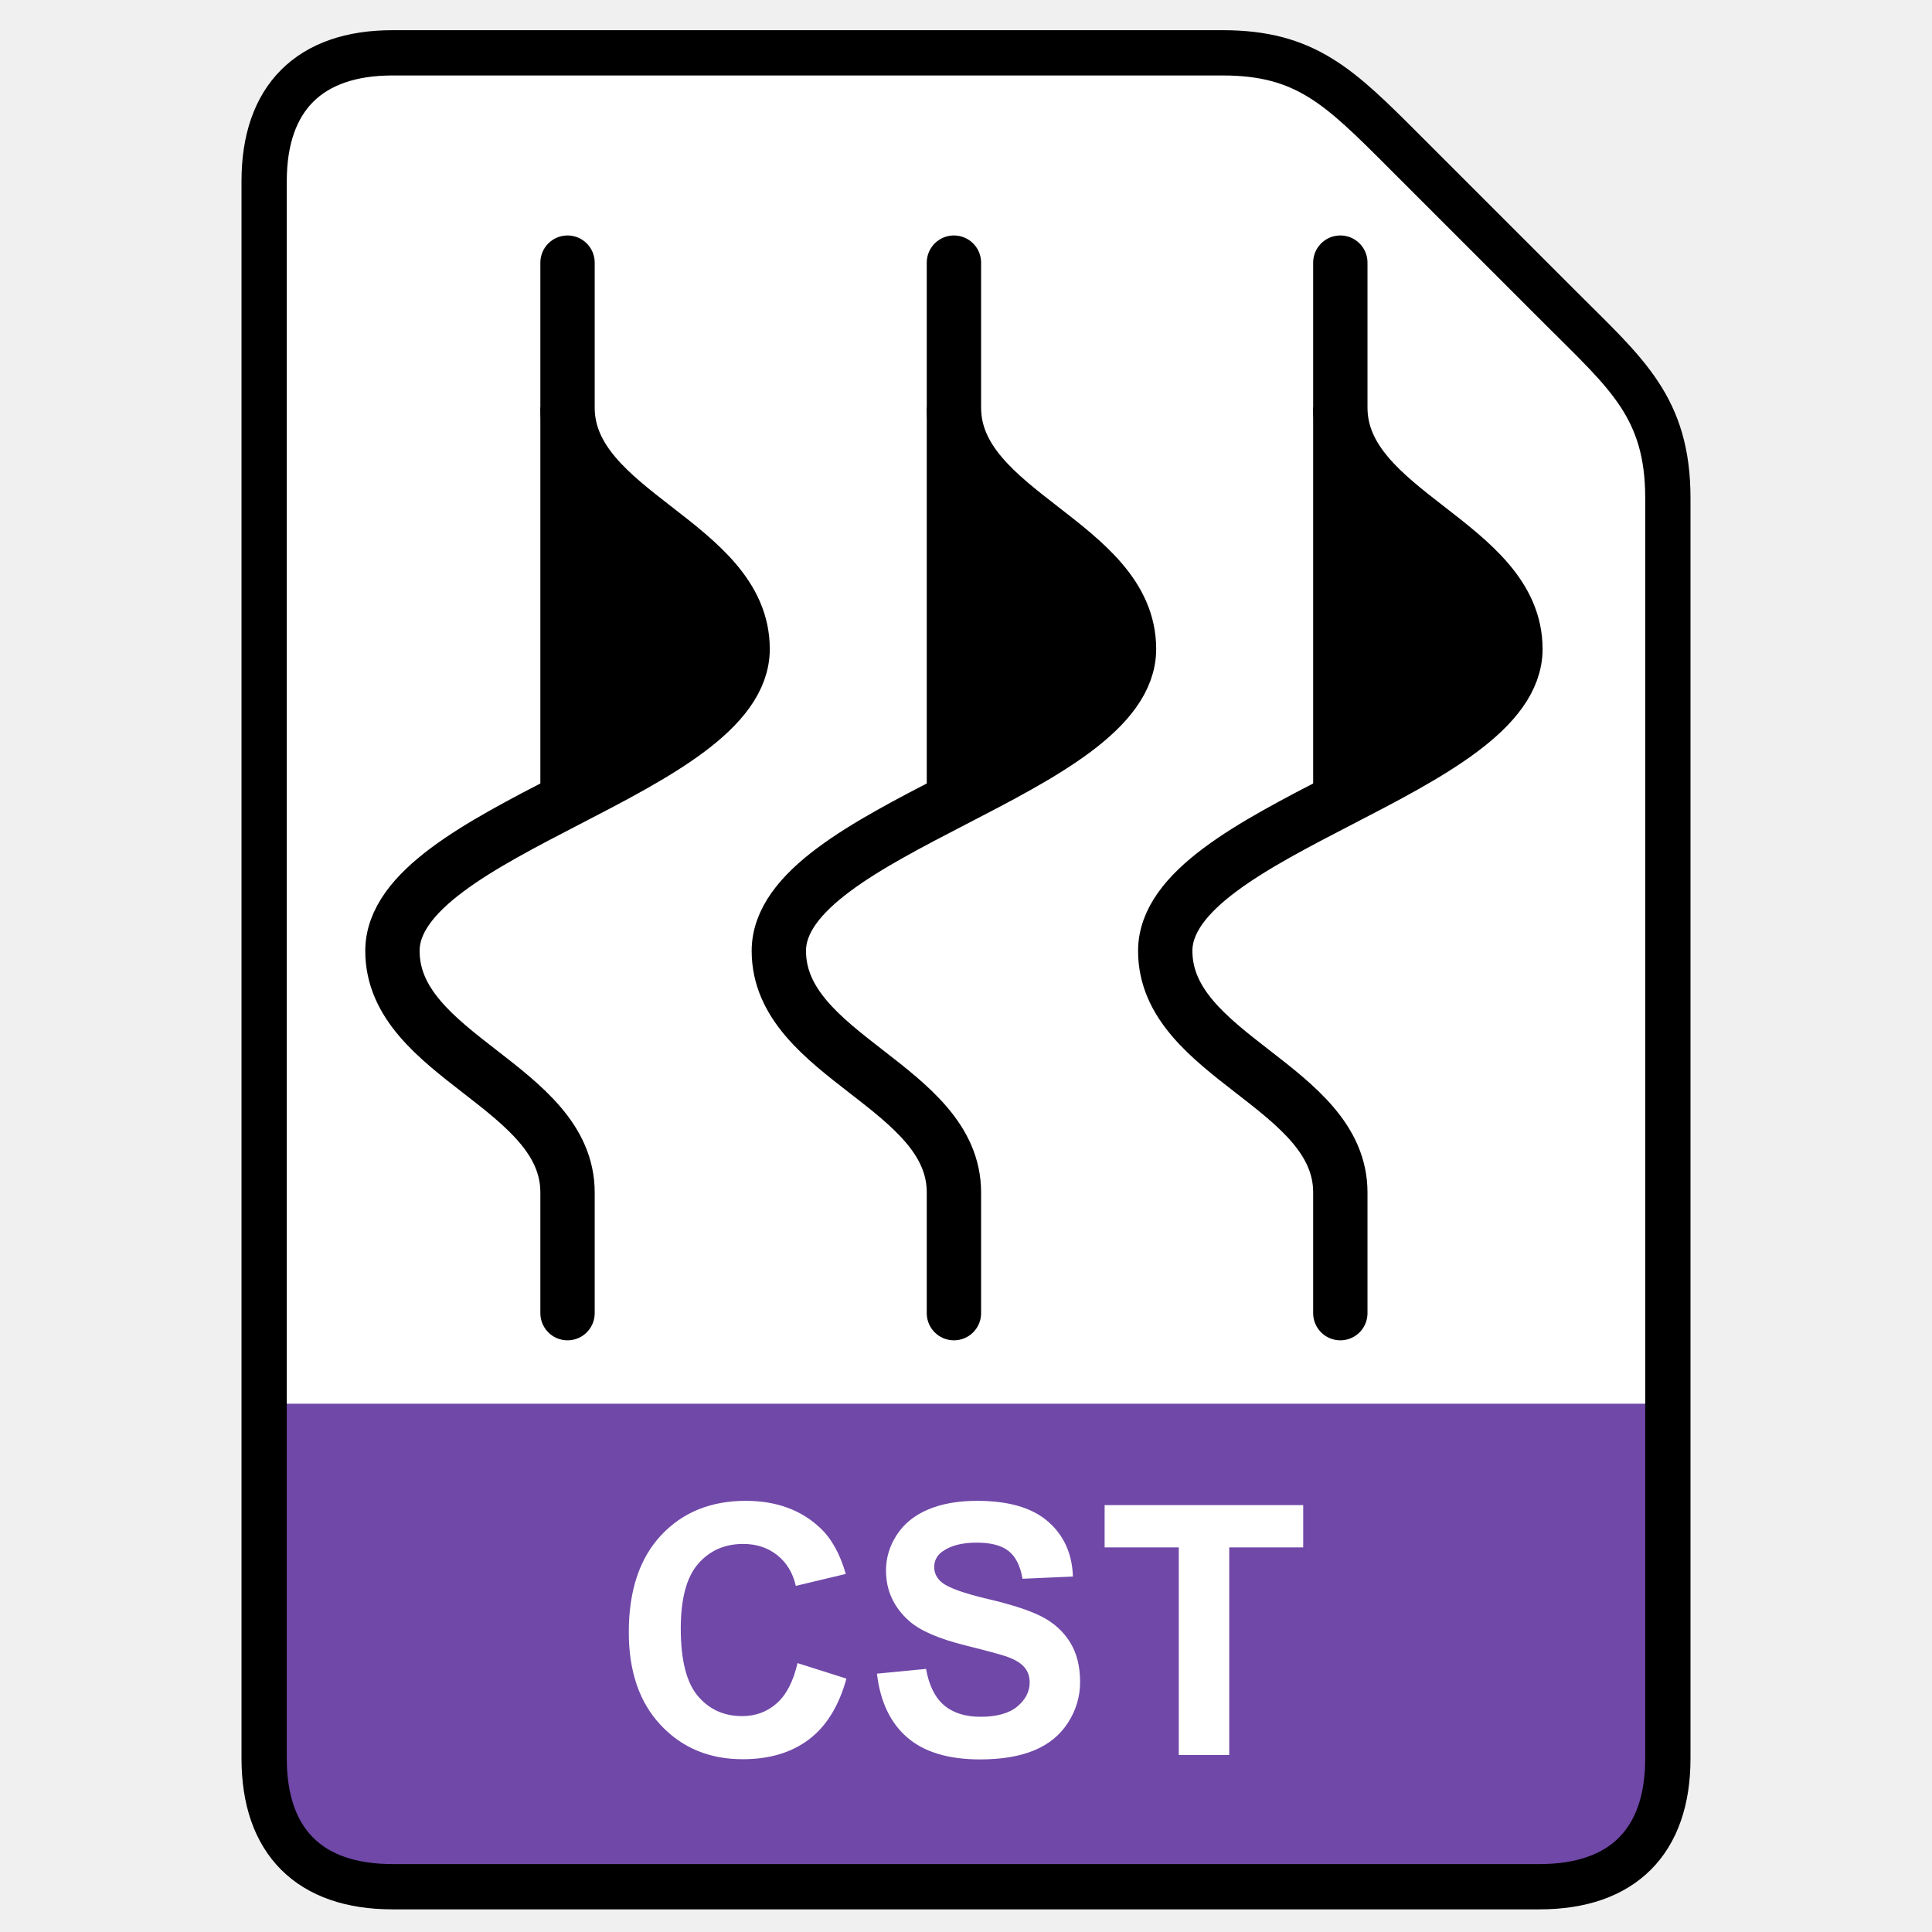
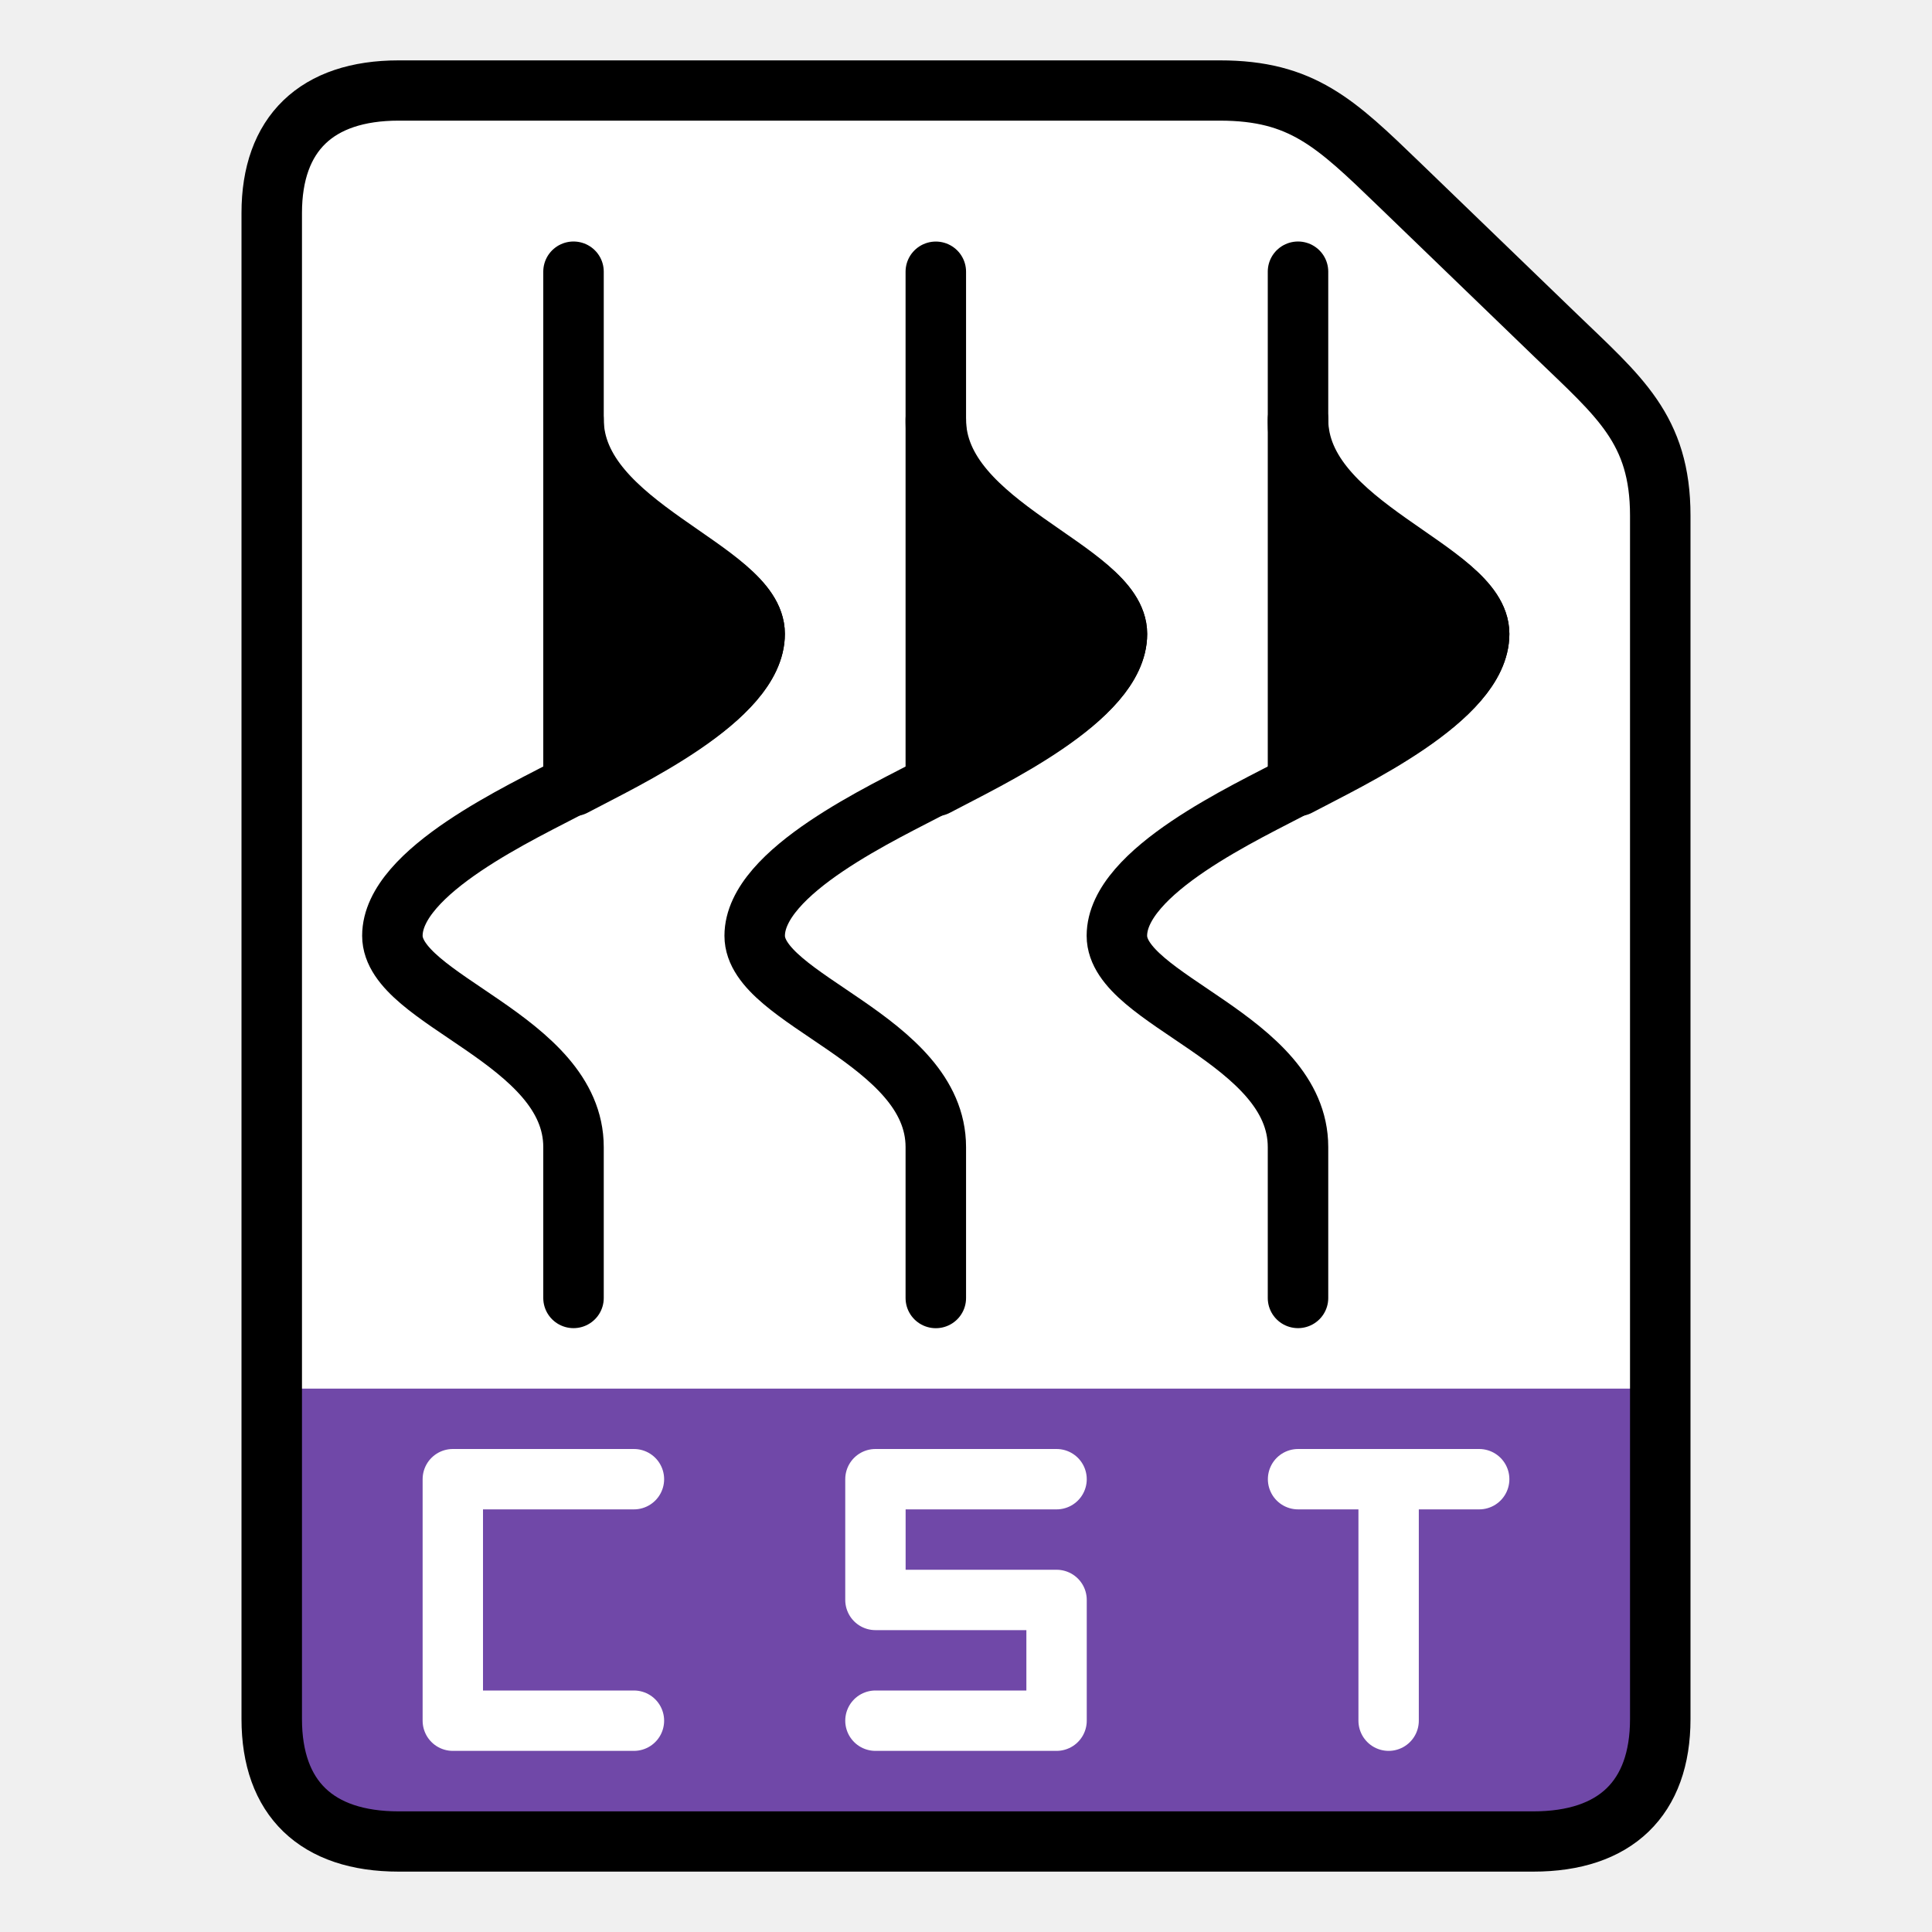
- <svg xmlns="http://www.w3.org/2000/svg" width="512" height="512" viewBox="0 0 512 512">
-   <defs>
-     <clipPath id="file-page">
-       <path d="M104 14H324C346 14 355 23 372 40L414 82C431 99 442 108 442 132V466C442 488 430 500 408 500H104C82 500 70 488 70 466V48C70 26 82 14 104 14Z" />
+ <svg xmlns="http://www.w3.org/2000/svg" version="1.1" viewBox="0 0 32 32" id="svg11" width="32" height="32">
+   <defs id="defs1">
+     <clipPath clipPathUnits="userSpaceOnUse" id="clipPath3">
+       <path d="m 149.928,151.534 h 154.036 c 15.404,0 21.705,6.301 33.608,18.204 l 29.407,29.407 c 11.903,11.903 19.605,18.204 19.605,35.008 v 233.855 c 0,15.404 -8.402,23.806 -23.806,23.806 h -212.85 c -15.404,0 -23.806,-8.402 -23.806,-23.806 v -292.669 c 0,-15.404 8.402,-23.806 23.806,-23.806 z" id="path5" style="stroke-width:1" />
+     </clipPath>
+     <clipPath clipPathUnits="userSpaceOnUse" id="clipPath5">
+       <path d="m 39.076,9.614 h 74.217 c 7.422,0 10.458,3.036 16.193,8.771 l 14.169,14.169 c 5.735,5.735 9.446,8.771 9.446,16.867 V 162.096 c 0,7.422 -4.048,11.47 -11.47,11.47 H 39.076 c -7.422,0 -11.47,-4.048 -11.47,-11.47 V 21.084 c 0,-7.422 4.048,-11.47 11.47,-11.47 z" id="path6" style="stroke-width:1" />
+     </clipPath>
+     <clipPath clipPathUnits="userSpaceOnUse" id="clipPath6">
+       <path d="M 70,12.5 H 345 c 27.5,0 38.75,11.25 60,32.5 L 457.5,97.5 C 478.75,118.75 492.5,130 492.5,160 v 417.5 c 0,27.5 -15,42.5 -42.5,42.5 H 70 C 42.5,620 27.5,605 27.5,577.5 V 55 C 27.5,27.5 42.5,12.5 70,12.5 Z" id="path7" style="stroke-width:1" />
    </clipPath>
  </defs>
-   <path d="M104 14H324C346 14 355 23 372 40L414 82C431 99 442 108 442 132V466C442 488 430 500 408 500H104C82 500 70 488 70 466V48C70 26 82 14 104 14Z" fill="#fff" />
-   <g clip-path="url(#file-page)">
-     <g fill="#000" transform="translate(48 4) scale(.8)">
-       <g transform="translate(128)">
-         <path d="M-9 130v130h9c29-15 58-30 58-50 0-35-58-45-58-80Z" />
-         <path d="M0 82v48c0 35 58 45 58 80 0 20-29 35-58 50s-58 30-58 50c0 35 58 45 58 80v40" fill="none" stroke="#000" stroke-width="18" stroke-linecap="round" stroke-linejoin="round" />
-       </g>
-       <g transform="translate(256)">
-         <path d="M-9 130v130h9c29-15 58-30 58-50 0-35-58-45-58-80Z" />
-         <path d="M0 82v48c0 35 58 45 58 80 0 20-29 35-58 50s-58 30-58 50c0 35 58 45 58 80v40" fill="none" stroke="#000" stroke-width="18" stroke-linecap="round" stroke-linejoin="round" />
-       </g>
-       <g transform="translate(384)">
-         <path d="M-9 130v130h9c29-15 58-30 58-50 0-35-58-45-58-80Z" />
-         <path d="M0 82v48c0 35 58 45 58 80 0 20-29 35-58 50s-58 30-58 50c0 35 58 45 58 80v40" fill="none" stroke="#000" stroke-width="18" stroke-linecap="round" stroke-linejoin="round" />
-       </g>
+   <path d="m 37.932,10.412 h 75.873 c 7.587,0 10.691,3.007 16.554,8.686 l 14.485,14.031 c 5.863,5.679 9.657,8.686 9.657,16.703 V 161.41 c 0,7.349 -4.139,11.358 -11.726,11.358 H 37.932 c -7.587,0 -11.726,-4.009 -11.726,-11.358 V 21.77 c 0,-7.349 4.139,-11.358 11.726,-11.358 z" fill="none" stroke="#000000" stroke-linejoin="round" stroke-width="4.048" id="path11" style="display:inline;fill:#ffffff;fill-opacity:1;stroke:none;stroke-width:5.588;stroke-dasharray:none" transform="matrix(0.1792612,0,0,0.1786302,-0.1968613,-0.3608014)" />
+   <path d="m 154.501,130.777 v 30.633 c 0,7.349 -4.139,11.358 -11.726,11.358 H 37.932 c -7.587,0 -11.726,-4.009 -11.726,-11.358 v -30.633 z" fill="none" stroke="#000000" stroke-linejoin="round" stroke-width="4.048" id="path8" style="display:inline;fill:#7048a8;fill-opacity:1;stroke:none;stroke-width:5.588;stroke-dasharray:none;stroke-opacity:1" transform="matrix(0.1792612,0,0,0.1786302,-0.1968613,-0.3608014)" />
+   <g id="g3" style="display:inline" transform="matrix(0.04837893,0,0,0.04820862,3.421479,0.754023)">
+     <g transform="translate(259.077,-2.514915)" id="g4">
+       <path d="m -9.412,80.218 v 51.858 c 0,37.054 62.01,50.369 62.01,72.601 0,22.232 -44.577,42.575 -62.01,51.858 -17.434,9.283 -62.01,29.626 -62.01,51.858 0,22.232 62.01,35.548 62.01,72.601 v 51.858" fill="none" stroke="#000000" stroke-linecap="round" stroke-linejoin="round" stroke-width="18" id="path4" style="display:inline;stroke-width:20.707;stroke-dasharray:none" />
+       <path d="m -9.412,130.969 c 0,37.054 62.01,51.477 62.01,73.709 0,22.232 -44.577,42.99 -62.01,52.273 z" fill="none" stroke="#000000" stroke-linecap="round" stroke-linejoin="round" stroke-width="18" id="path14" style="display:inline;fill:#000000;fill-opacity:1;stroke-width:20.707;stroke-dasharray:none" />
    </g>
-     <path d="M70 372H442V478Q442 498 422 498H90Q70 498 70 478Z" fill="#7048a8" />
-     <g transform="translate(256 432) scale(1.25) translate(-256 -442)">
-       <path d="M220.28 448.99L230.65 452.28C229.06 458.06 226.42 462.35 222.72 465.16C219.02 467.97 214.33 469.37 208.65 469.37C201.61 469.37 195.83 466.97 191.3 462.16C186.78 457.36 184.51 450.79 184.51 442.45C184.51 433.64 186.79 426.79 191.34 421.91C195.89 417.03 201.88 414.59 209.3 414.59C215.78 414.59 221.04 416.51 225.09 420.34C227.5 422.6 229.3 425.85 230.51 430.09L219.92 432.62C219.3 429.88 217.99 427.71 216 426.12C214.01 424.53 211.6 423.73 208.76 423.73C204.83 423.73 201.64 425.14 199.2 427.96C196.75 430.78 195.53 435.35 195.53 441.66C195.53 448.35 196.74 453.12 199.15 455.97C201.55 458.81 204.69 460.23 208.54 460.23C211.38 460.23 213.83 459.33 215.87 457.52C217.92 455.71 219.39 452.87 220.28 448.99ZM237.12 451.23L247.53 450.22C248.15 453.71 249.42 456.28 251.34 457.92C253.25 459.55 255.84 460.37 259.09 460.37C262.53 460.37 265.13 459.64 266.88 458.19C268.62 456.73 269.5 455.03 269.5 453.07C269.5 451.82 269.13 450.76 268.39 449.88C267.66 449 266.38 448.23 264.55 447.58C263.29 447.15 260.44 446.38 255.98 445.27C250.25 443.85 246.23 442.1 243.91 440.03C240.66 437.12 239.04 433.56 239.04 429.37C239.04 426.67 239.8 424.15 241.33 421.8C242.86 419.45 245.06 417.66 247.94 416.44C250.82 415.21 254.3 414.59 258.37 414.59C265.02 414.59 270.02 416.05 273.38 418.97C276.74 421.88 278.5 425.77 278.67 430.64L267.98 431.11C267.52 428.38 266.54 426.43 265.03 425.23C263.53 424.04 261.27 423.45 258.26 423.45C255.15 423.45 252.72 424.08 250.96 425.36C249.83 426.18 249.26 427.28 249.26 428.65C249.26 429.9 249.79 430.97 250.85 431.86C252.2 433 255.48 434.18 260.68 435.41C265.88 436.63 269.73 437.9 272.22 439.22C274.72 440.53 276.67 442.33 278.08 444.6C279.49 446.88 280.19 449.69 280.19 453.04C280.19 456.07 279.35 458.92 277.66 461.57C275.98 464.22 273.59 466.18 270.51 467.47C267.42 468.76 263.58 469.41 258.98 469.41C252.28 469.41 247.14 467.86 243.55 464.76C239.96 461.67 237.82 457.16 237.12 451.23ZM301.11 468.47V424.46H285.39V415.5H327.49V424.46H311.81V468.47Z" fill="#fff" fill-rule="nonzero" />
+     <g transform="translate(383.0797,-2.533205)" id="g2">
+       <path d="m -9.412,80.218 v 51.858 c 0,37.054 62.01,50.369 62.01,72.601 0,22.232 -44.577,42.575 -62.01,51.858 -17.434,9.283 -62.01,29.626 -62.01,51.858 0,22.232 62.01,35.548 62.01,72.601 v 51.858" fill="none" stroke="#000000" stroke-linecap="round" stroke-linejoin="round" stroke-width="18" id="path1" style="display:inline;stroke-width:20.707;stroke-dasharray:none" />
+       <path d="m -9.412,130.969 c 0,37.054 62.01,51.477 62.01,73.709 0,22.232 -44.577,42.99 -62.01,52.273 z" fill="none" stroke="#000000" stroke-linecap="round" stroke-linejoin="round" stroke-width="18" id="path2" style="display:inline;fill:#000000;fill-opacity:1;stroke-width:20.707;stroke-dasharray:none" />
+     </g>
+     <g transform="translate(135.0379,-2.533205)" id="g10">
+       <path d="m -9.412,80.218 v 51.858 c 0,37.054 62.01,50.369 62.01,72.601 0,22.232 -44.577,42.575 -62.01,51.858 -17.434,9.283 -62.01,29.626 -62.01,51.858 0,22.232 62.01,35.548 62.01,72.601 v 51.858" fill="none" stroke="#000000" stroke-linecap="round" stroke-linejoin="round" stroke-width="18" id="path9" style="display:inline;stroke-width:20.707;stroke-dasharray:none" />
+       <path d="m -9.412,130.969 c 0,37.054 62.01,51.477 62.01,73.709 0,22.232 -44.577,42.99 -62.01,52.273 z" fill="none" stroke="#000000" stroke-linecap="round" stroke-linejoin="round" stroke-width="18" id="path10" style="display:inline;fill:#000000;fill-opacity:1;stroke-width:20.707;stroke-dasharray:none" />
    </g>
  </g>
-   <path d="M104 14H324C346 14 355 23 372 40L414 82C431 99 442 108 442 132V466C442 488 430 500 408 500H104C82 500 70 488 70 466V48C70 26 82 14 104 14Z" fill="none" stroke="#000" stroke-width="12" stroke-linejoin="round" />
+   <path d="m 37.932,10.412 h 75.873 c 7.587,0 10.691,3.007 16.554,8.686 l 14.485,14.031 c 5.863,5.679 9.657,8.686 9.657,16.703 V 161.41 c 0,7.349 -4.139,11.358 -11.726,11.358 H 37.932 c -7.587,0 -11.726,-4.009 -11.726,-11.358 V 21.77 c 0,-7.349 4.139,-11.358 11.726,-11.358 z" fill="none" stroke="#000000" stroke-linejoin="round" stroke-width="4.048" id="path3" style="display:inline;stroke-width:5.588;stroke-dasharray:none" transform="matrix(0.1792612,0,0,0.1786302,-0.1968613,-0.3608014)" />
+   <g id="g1" style="display:inline" transform="translate(4.5)">
+     <path style="fill:none;fill-opacity:1;stroke:#ffffff;stroke-width:1;stroke-linecap:round;stroke-linejoin:round;stroke-dasharray:none;stroke-opacity:1" d="M 10,25 H 7 v 2 h 3 v 2 H 7" id="path12" transform="translate(3,-0.5)" />
+     <path style="fill:none;fill-opacity:1;stroke:#ffffff;stroke-width:1;stroke-linecap:round;stroke-linejoin:round;stroke-dasharray:none;stroke-dashoffset:2" d="M 6,24.5 H 3 v 4 h 3" id="path17" />
+     <g id="g19" transform="translate(4.5,-0.5)">
+       <path style="fill:none;fill-opacity:1;stroke:#ffffff;stroke-width:1;stroke-linecap:round;stroke-linejoin:round;stroke-dasharray:none;stroke-dashoffset:2" d="m 12.5,25 h 3" id="path18" />
+       <path style="fill:none;fill-opacity:1;stroke:#ffffff;stroke-width:1;stroke-linecap:round;stroke-linejoin:round;stroke-dasharray:none;stroke-dashoffset:2" d="m 14,25 v 4" id="path19" />
+     </g>
+   </g>
</svg>
